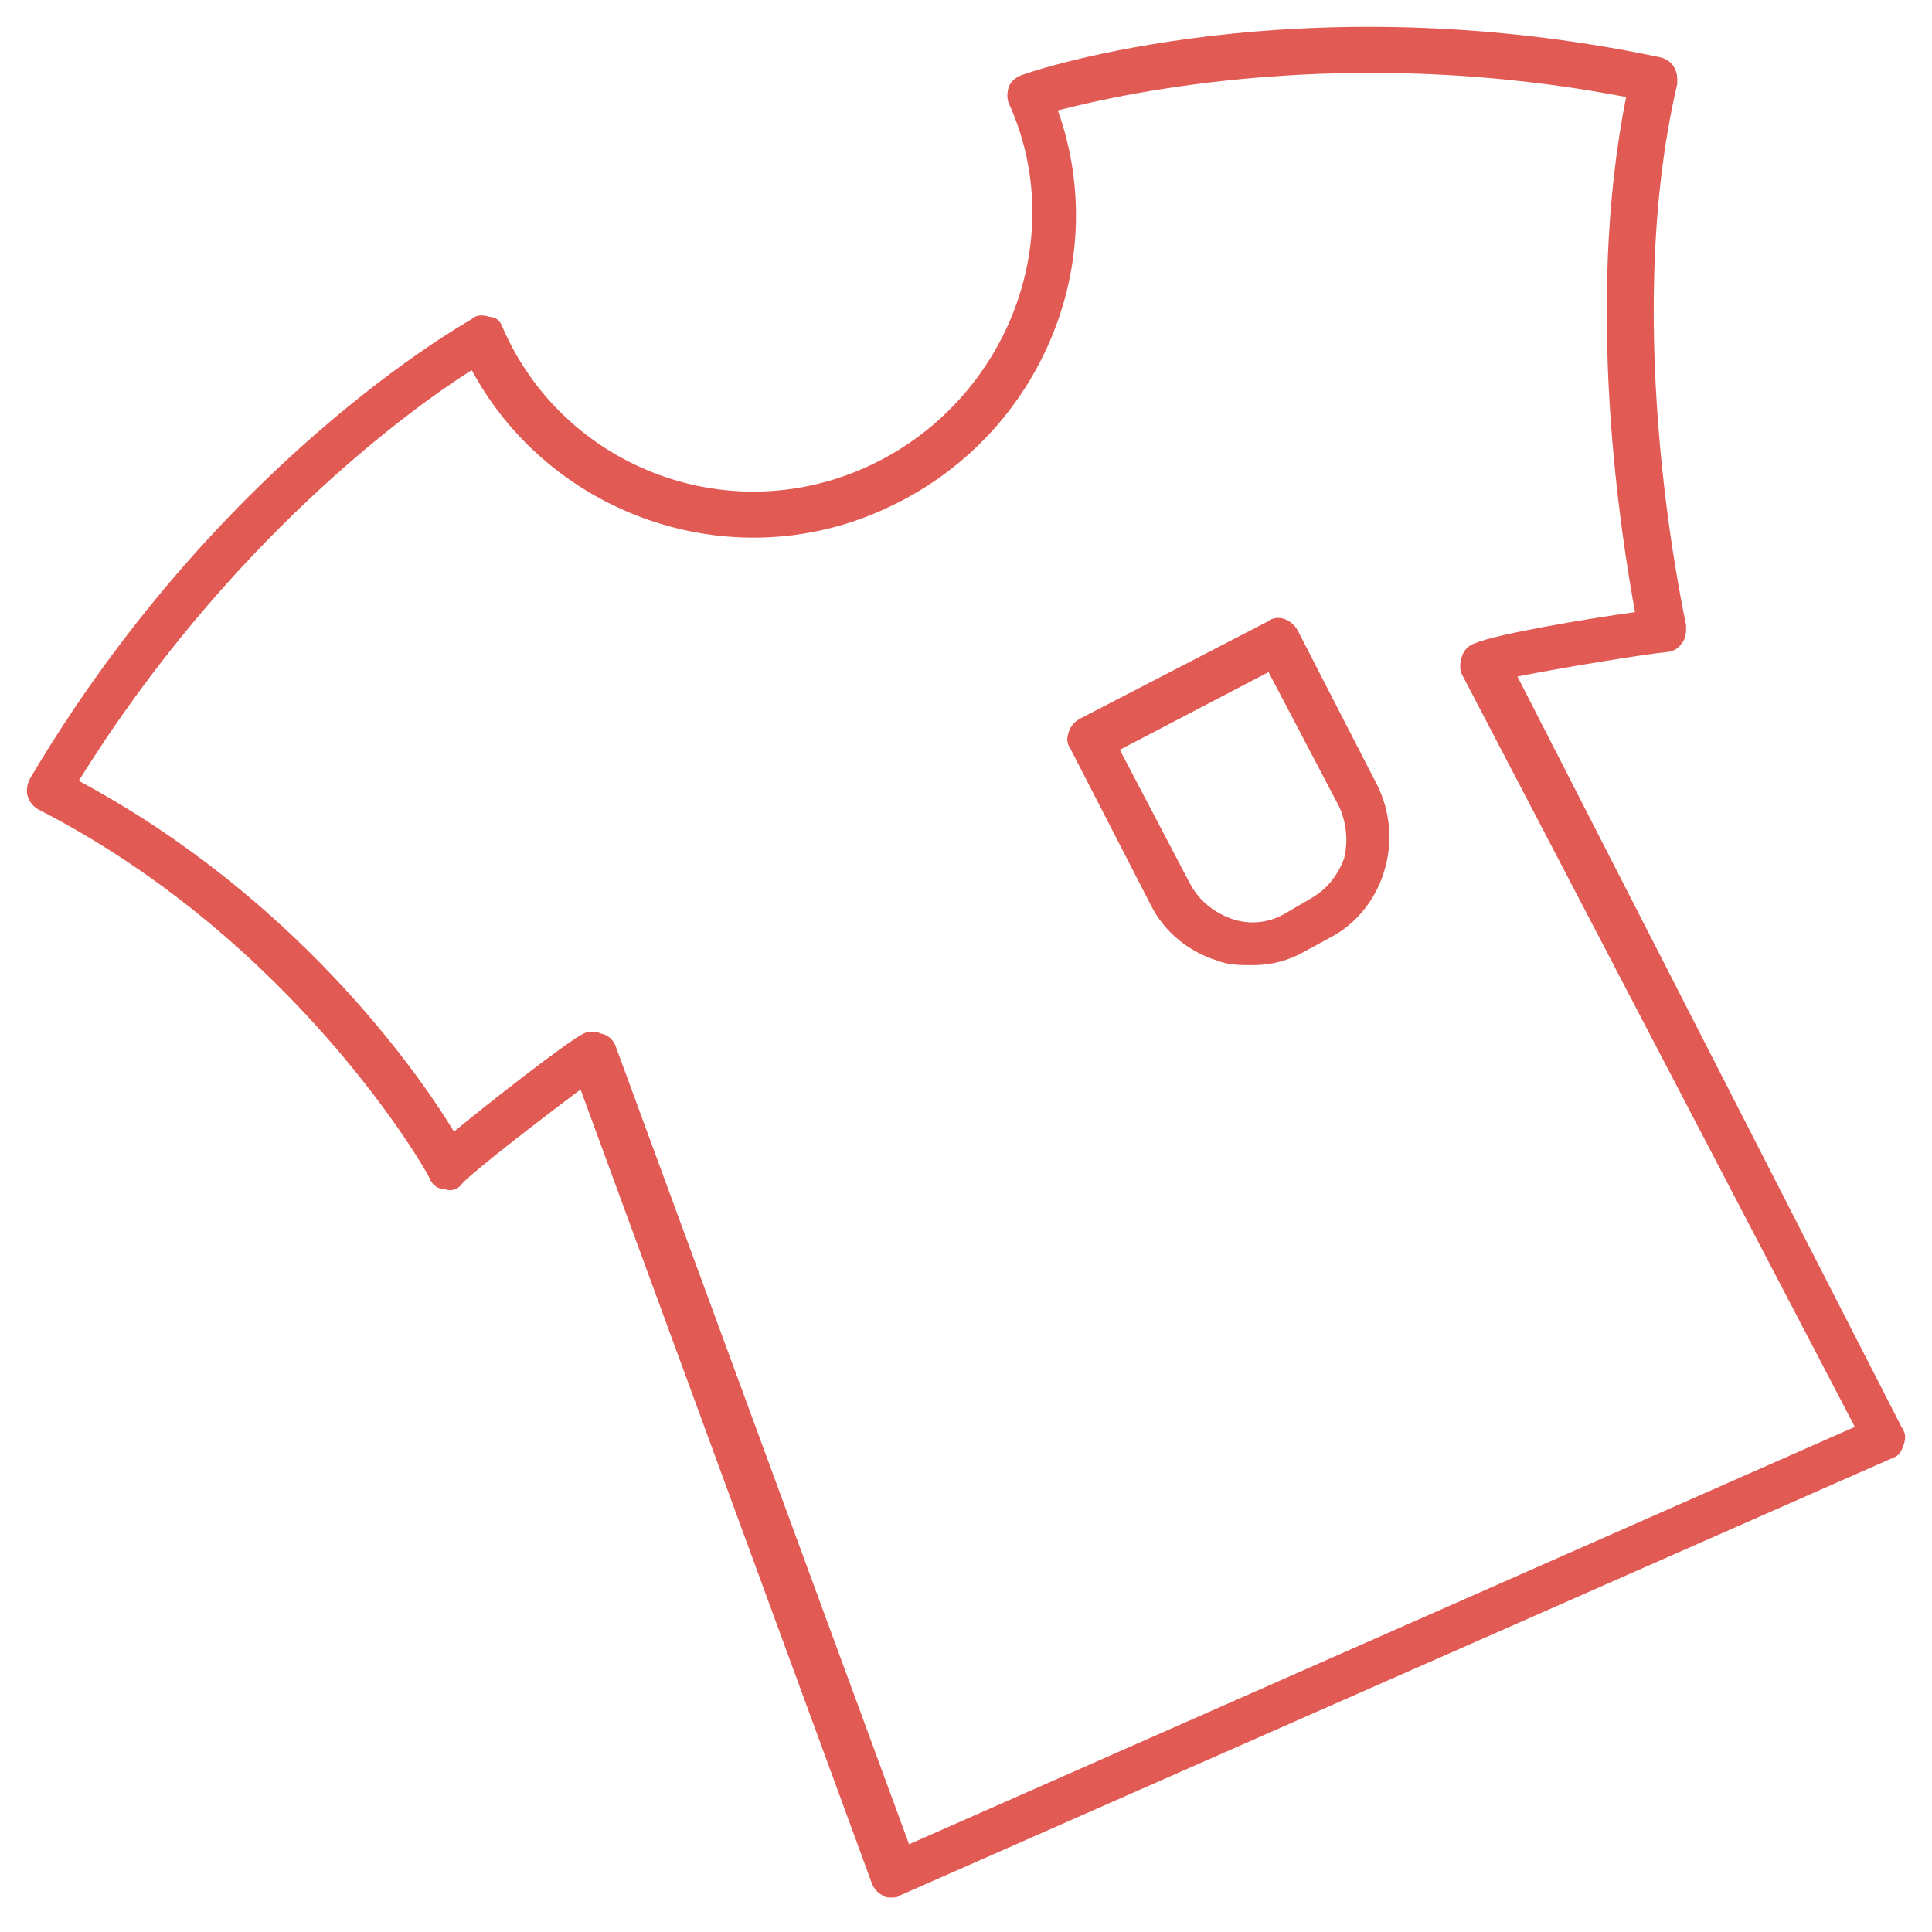
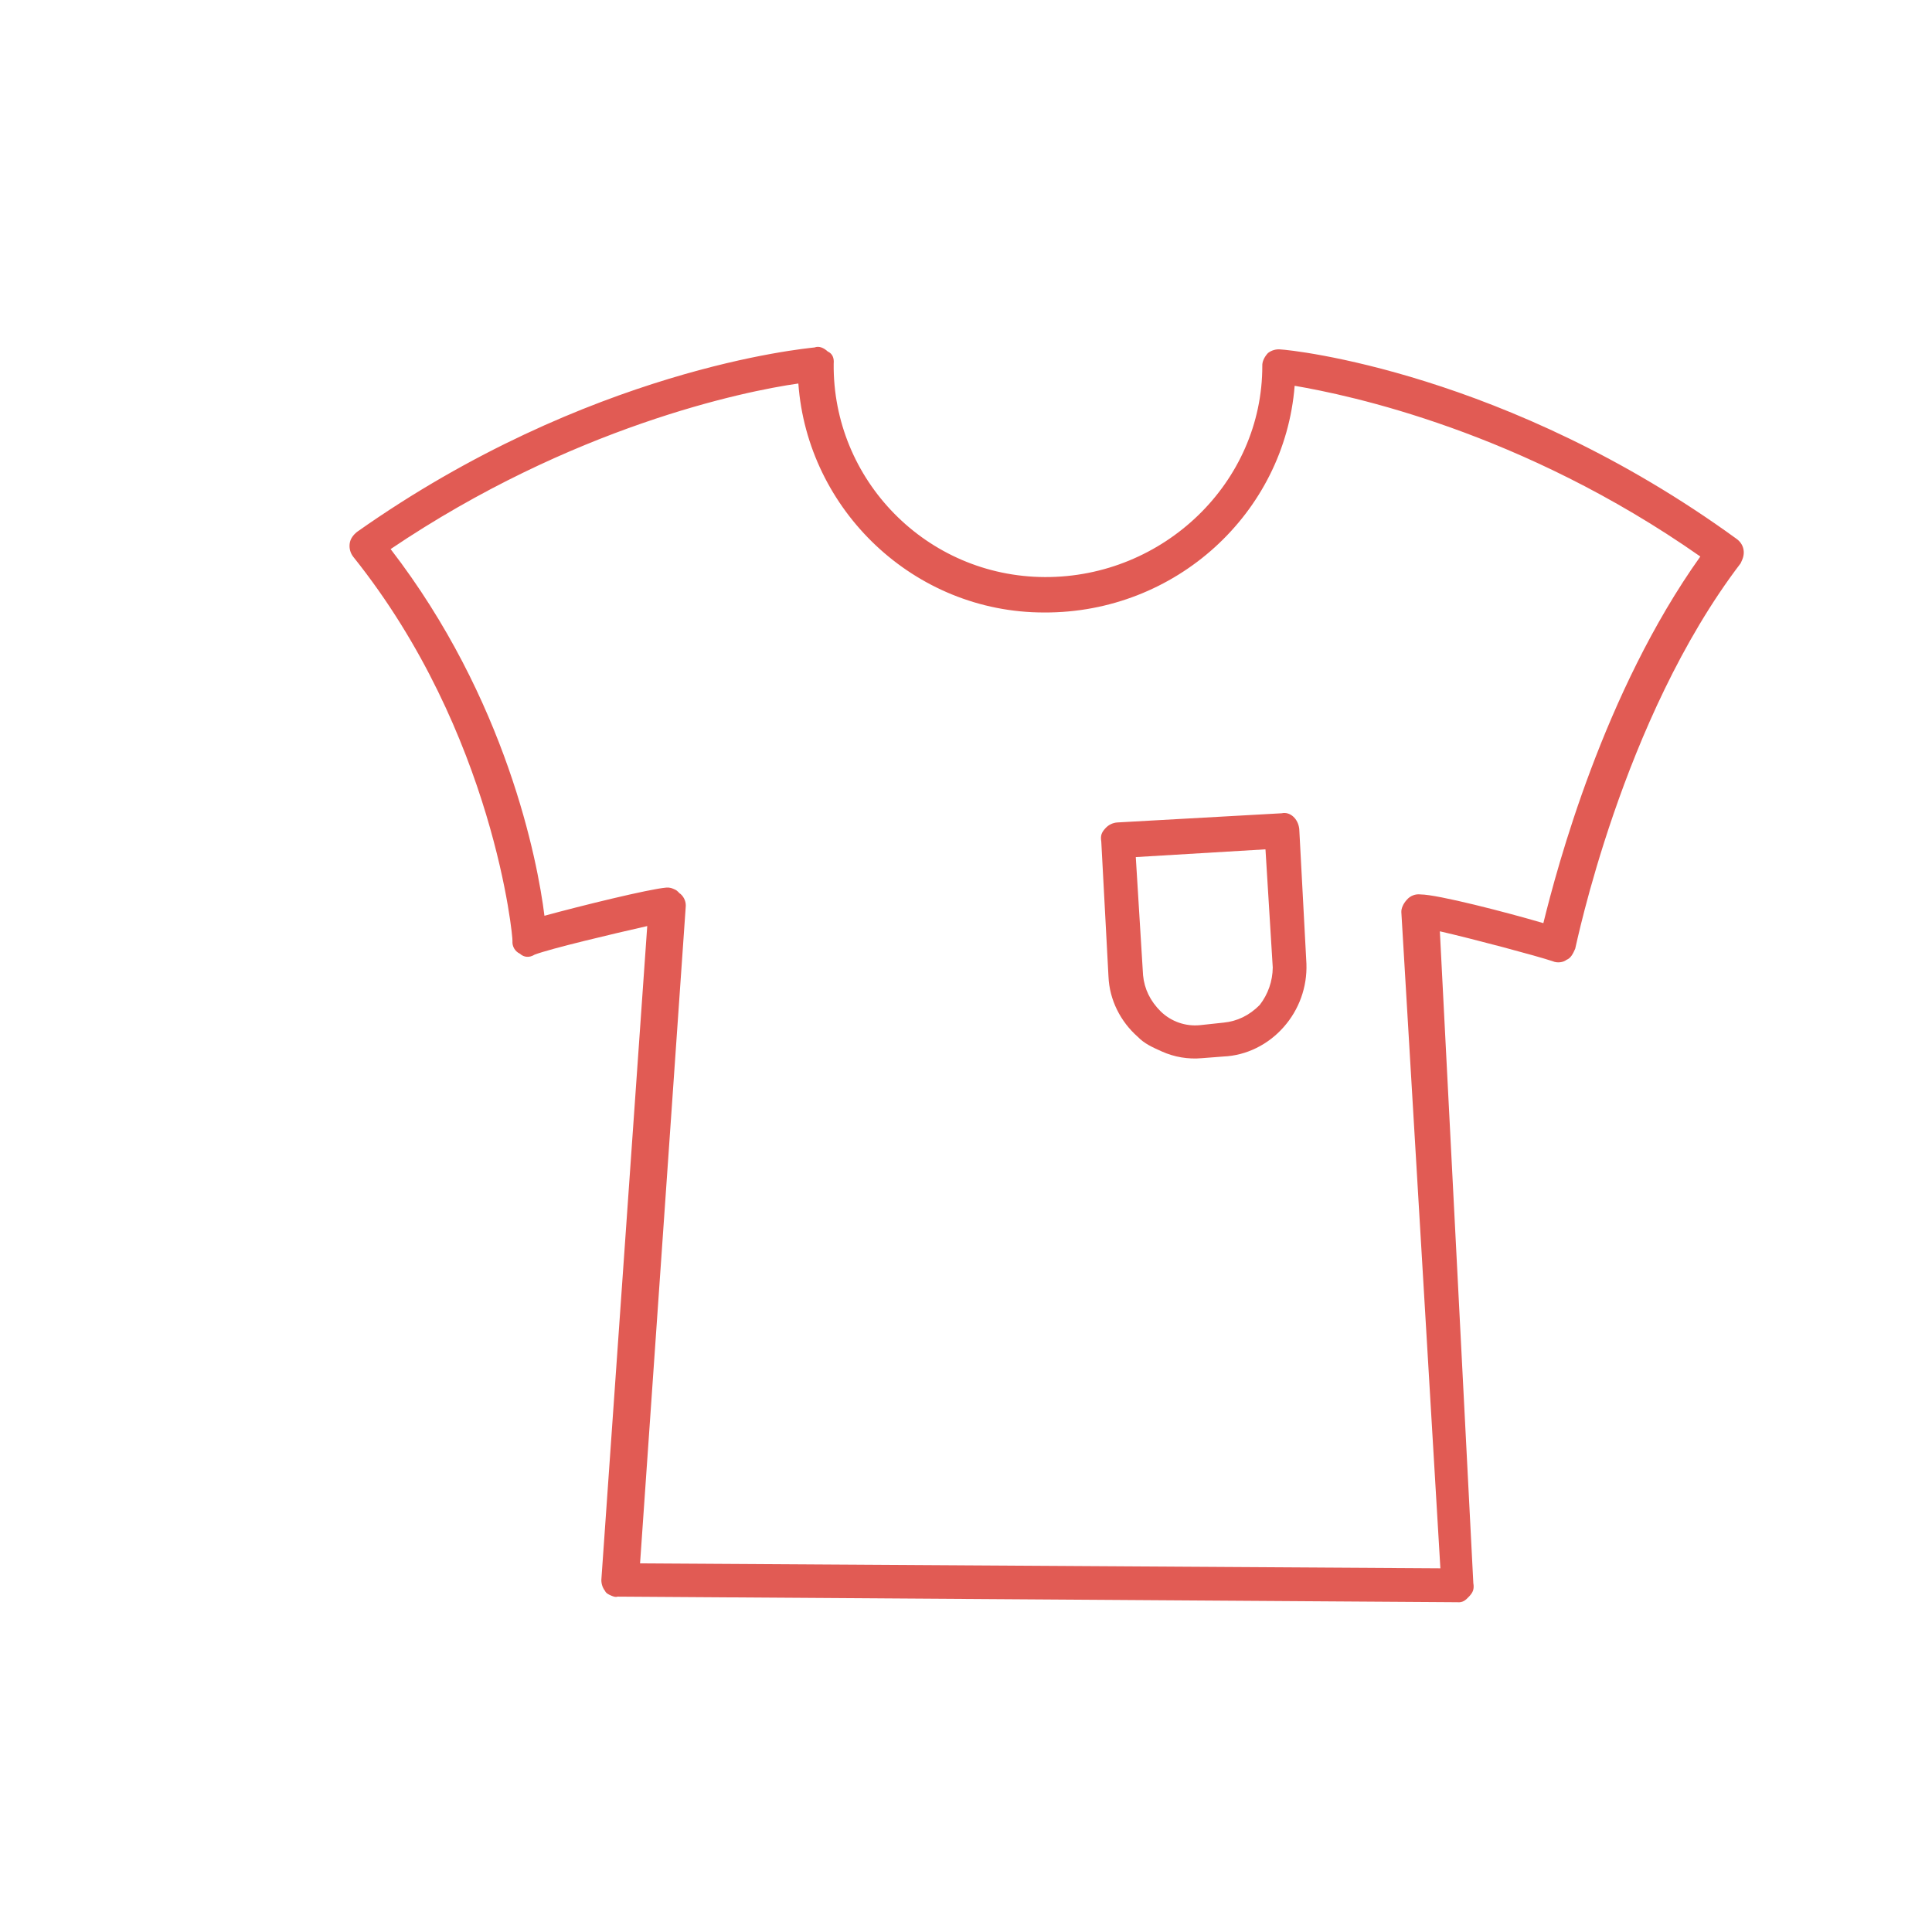
- <svg xmlns="http://www.w3.org/2000/svg" width="72" height="72" fill="currentColor" viewBox="0 0 72 72">
+ <svg xmlns="http://www.w3.org/2000/svg" width="93" height="93" fill="currentColor" viewBox="0 0 93 93">
  <g class="Group">
-     <path fill="#E15B54" stroke="E15B54" d="M56.549 25.212c1.654-.33 4.716-.827 5.543-.91.248 0 .496-.165.58-.33.165-.166.165-.414.165-.662 0-.083-2.482-11.004-.33-20.188v-.165c0-.414-.249-.745-.663-.828-13.403-2.813-23.33.496-23.745.662a.846.846 0 0 0-.496.414c-.082.248-.082.496 0 .662 2.317 5.13-.166 11.252-5.377 13.568-5.213 2.317-11.252-.082-13.486-5.212-.083-.248-.249-.414-.497-.414-.248-.082-.496-.082-.662.083-.413.248-9.514 5.377-16.464 17.126-.083.165-.166.414-.083.662a.845.845 0 0 0 .414.496c9.68 4.965 14.561 13.651 14.561 13.734a.623.623 0 0 0 .58.414c.248.083.496 0 .662-.248.58-.58 3.061-2.482 4.385-3.475l10.838 29.537a.845.845 0 0 0 .414.496c.082.082.248.082.33.082.083 0 .249 0 .331-.082l36.983-16.299c.248-.083.33-.248.414-.496.082-.248.082-.414-.083-.662L56.55 25.212Zm-22.67 43.52L22.958 39.028a.745.745 0 0 0-.496-.496c-.083 0-.166-.083-.331-.083-.166 0-.248 0-.414.083-.744.414-3.392 2.482-4.798 3.64-1.407-2.317-5.958-8.77-13.983-13.072 5.543-8.936 12.41-13.9 14.644-15.306 2.896 5.377 9.598 7.777 15.306 5.212 5.792-2.565 8.605-9.101 6.536-14.892 2.565-.662 10.838-2.483 21.18-.497-1.572 7.86-.165 16.465.331 19.195-1.82.248-5.212.828-5.957 1.158a.745.745 0 0 0-.496.497c-.083.248-.083.496 0 .662l14.644 28.047L33.88 68.73Z" class="Vector" />
-     <path fill="#E15B54" stroke="E15B54" d="M48.35 23.475c-.247-.414-.744-.58-1.075-.33l-7.032 3.64a.848.848 0 0 0-.414.495c-.082.249-.082.414.083.662l2.978 5.792c.496.992 1.407 1.738 2.482 2.068.414.166.828.166 1.324.166.662 0 1.324-.166 1.903-.497l.91-.496c.993-.496 1.738-1.406 2.069-2.482a4.357 4.357 0 0 0-.249-3.227l-2.978-5.791Zm1.739 8.522c-.249.662-.662 1.158-1.241 1.489l-.993.58a2.38 2.38 0 0 1-1.986.165c-.662-.248-1.158-.662-1.49-1.241l-2.647-5.047 5.543-2.896 2.648 5.047c.248.579.33 1.24.166 1.903Z" class="Vector" />
+     <path fill="#E15B54" stroke="E15B54" d="M69.31 44.83c1.644.377 4.64 1.177 5.43 1.44.226.101.52.052.663-.065.22-.083.32-.31.422-.536.034-.075 2.24-11.055 7.963-18.553l.068-.152c.17-.377.078-.78-.265-1.026-11.078-8.053-21.49-9.098-21.936-9.116a.846.846 0 0 0-.622.174c-.177.193-.278.419-.27.604.013 5.628-4.758 10.198-10.462 10.178-5.704-.02-10.232-4.682-10.17-10.276.026-.26-.057-.48-.284-.581-.192-.177-.419-.279-.637-.196-.48.057-10.882 1.011-22.033 8.885-.143.118-.32.31-.346.57a.85.85 0 0 0 .174.623c6.8 8.492 7.697 18.415 7.663 18.491a.622.622 0 0 0 .36.615c.192.177.452.203.705.045.766-.292 3.809-1.012 5.423-1.376l-2.203 31.385a.85.85 0 0 0 .174.623c.042.109.193.177.268.21.075.034.227.102.336.06l40.414.27c.26.026.403-.091.58-.284.177-.192.245-.343.196-.637L69.31 44.83Zm-38.5 30.426 2.196-31.57a.745.745 0 0 0-.25-.656c-.075-.034-.117-.144-.268-.211-.151-.068-.226-.102-.411-.094-.849.073-4.111.876-5.869 1.357-.334-2.69-1.844-10.44-7.405-17.651 8.715-5.884 17.013-7.601 19.627-7.97.44 6.092 5.572 11.025 11.83 11.022 6.334.03 11.577-4.782 12.06-10.912 2.611.446 10.905 2.172 19.528 8.218-4.652 6.527-6.892 14.953-7.556 17.648-1.763-.52-5.095-1.38-5.91-1.382a.745.745 0 0 0-.656.25c-.177.192-.278.418-.27.603l1.879 31.585-38.524-.237Z" class="Vector" />
+     <path fill="#E15B54" stroke="E15B54" d="M62.54 39.89c-.056-.48-.441-.834-.845-.742l-7.906.442a.848.848 0 0 0-.581.283c-.177.193-.245.344-.196.638l.347 6.503c.046 1.109.572 2.161 1.418 2.903.31.32.687.49 1.14.693a3.855 3.855 0 0 0 1.94.327l1.033-.08c1.108-.047 2.16-.573 2.903-1.419a4.357 4.357 0 0 0 1.094-3.045l-.346-6.503Zm-1.902 8.486c-.498.502-1.078.786-1.742.85l-1.143.123a2.376 2.376 0 0 1-1.88-.662c-.502-.498-.786-1.078-.85-1.742l-.35-5.688 6.243-.373.35 5.688a2.98 2.98 0 0 1-.628 1.804Z" class="Vector" />
  </g>
</svg>
